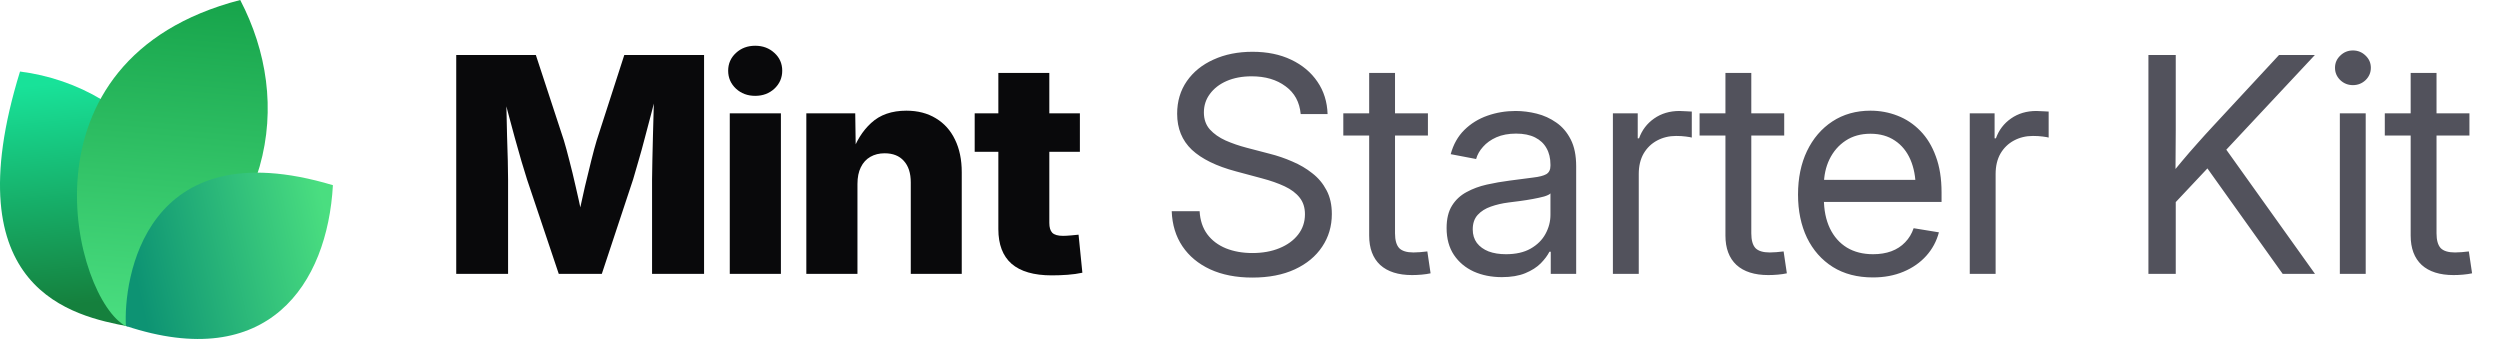
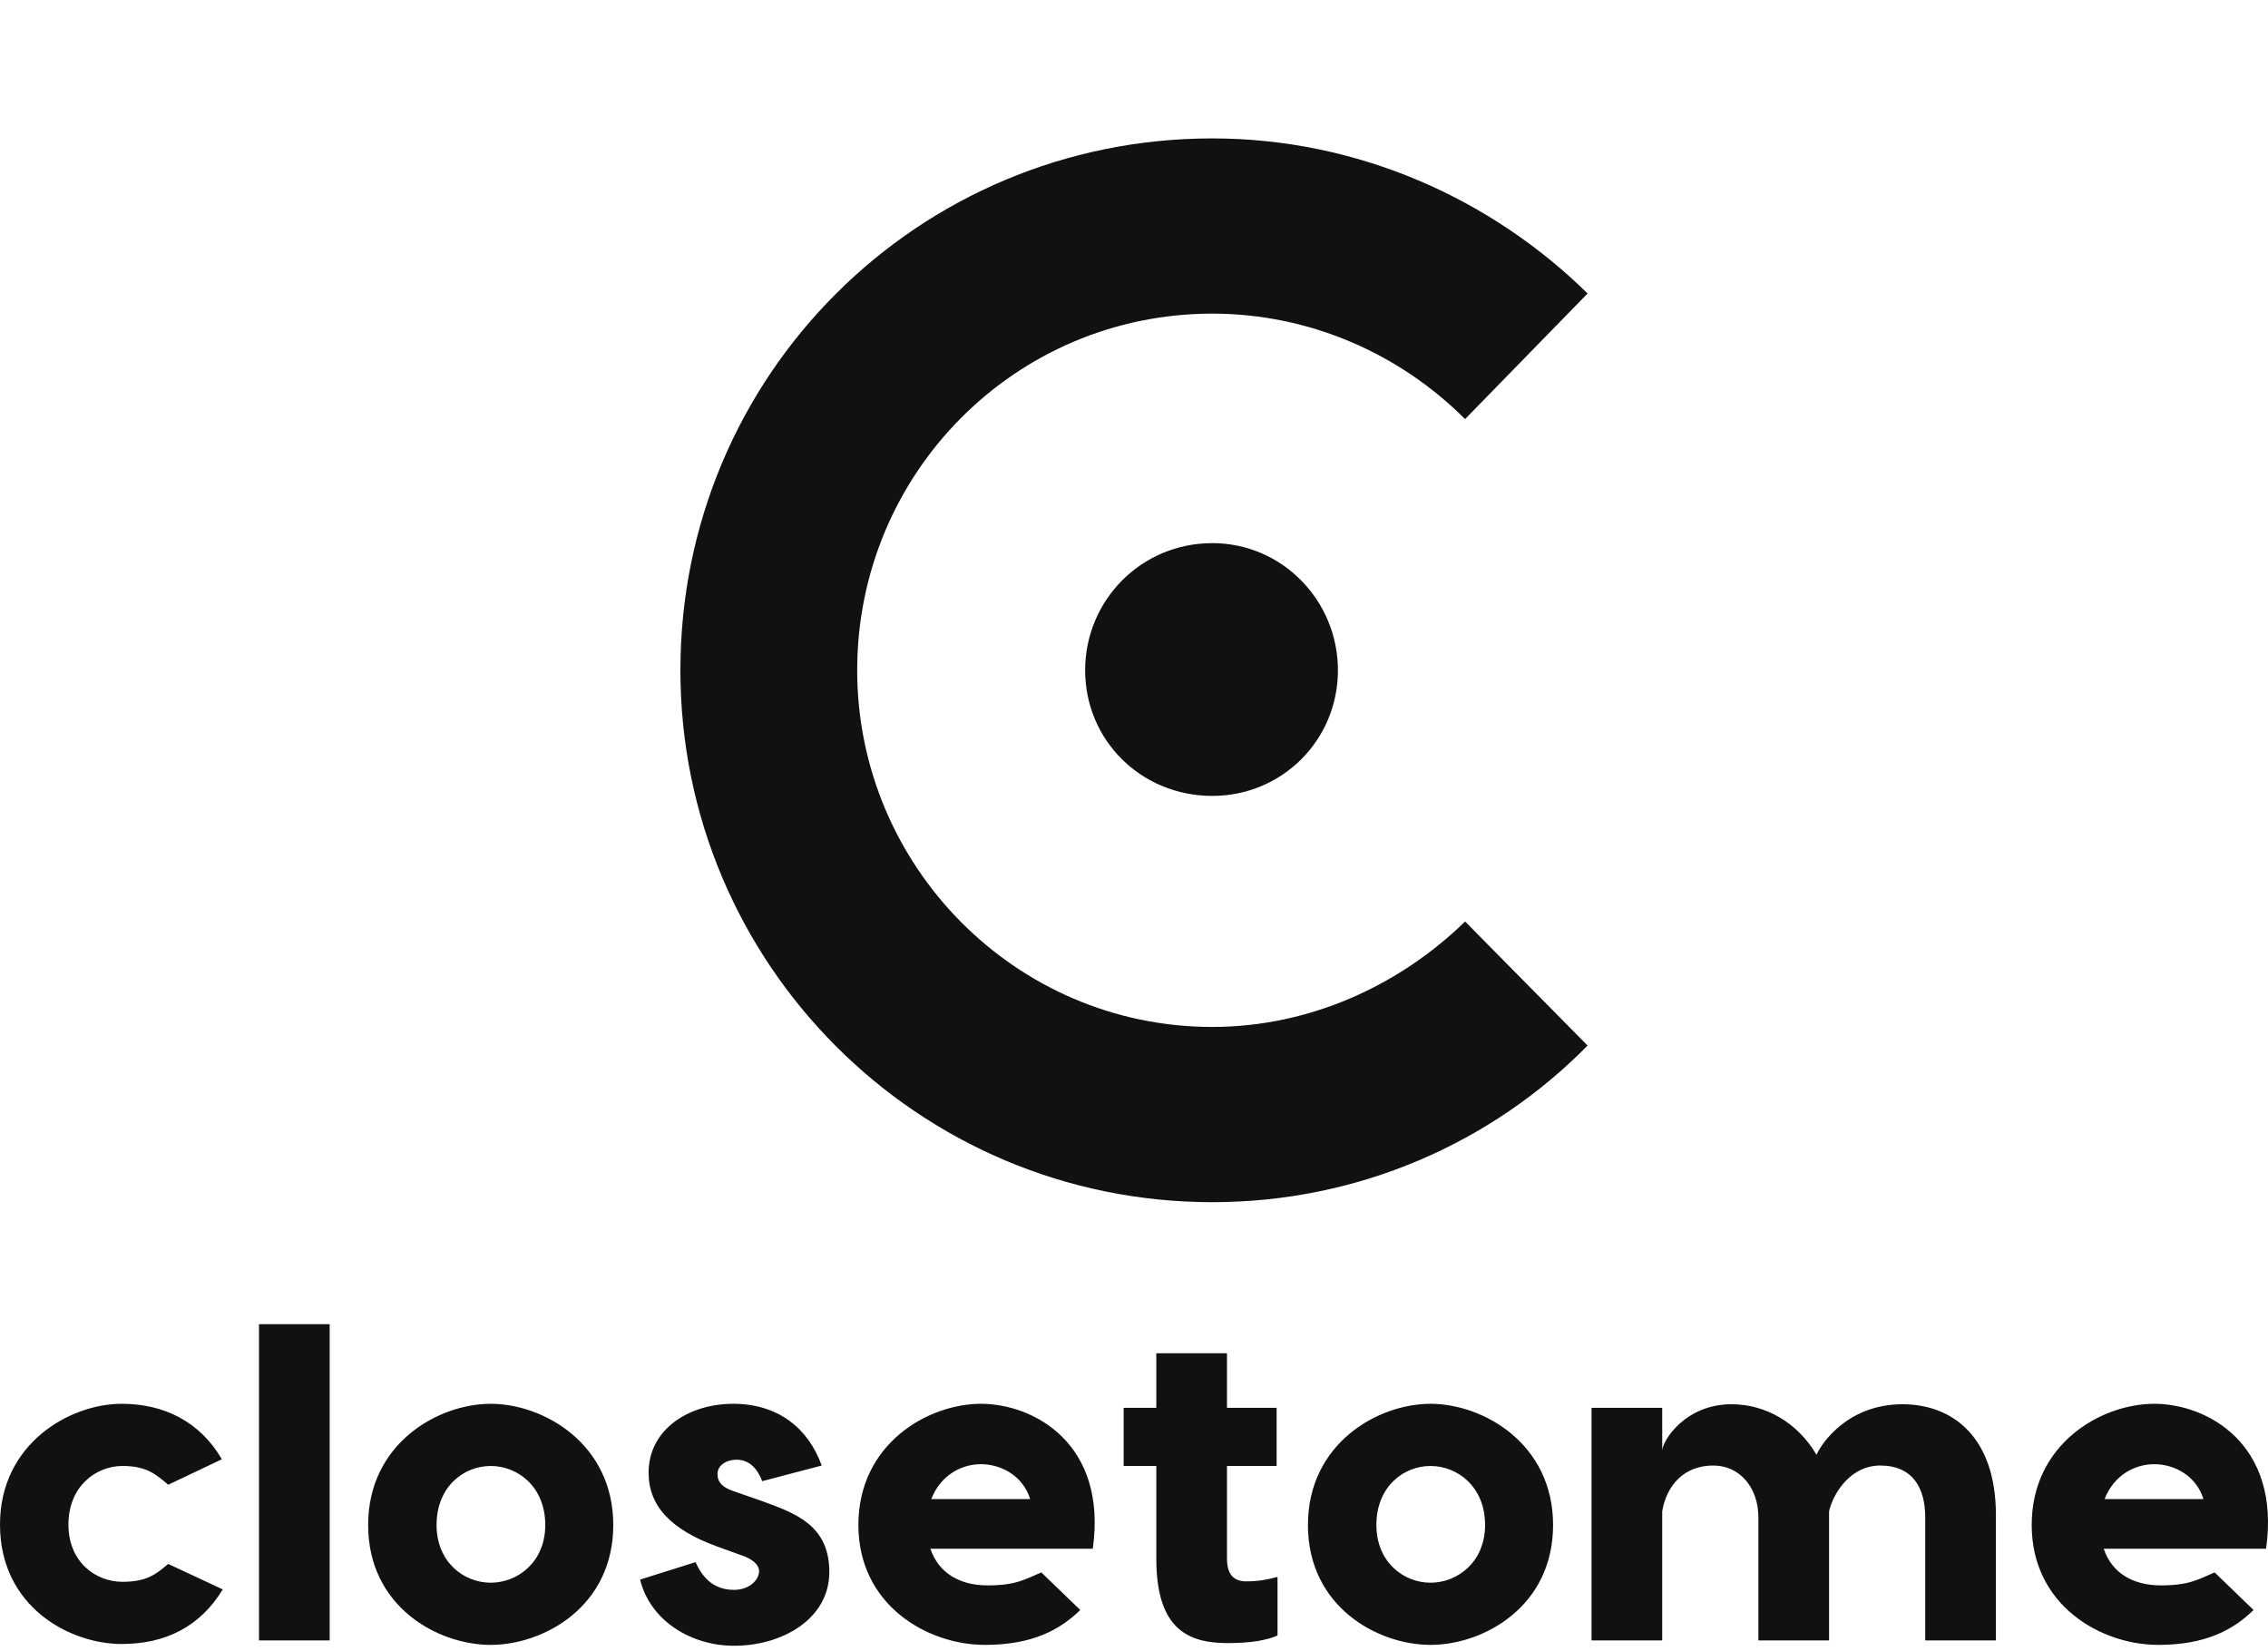
- <svg xmlns="http://www.w3.org/2000/svg" width="177" height="24" viewBox="0 0 177 24" fill="none">
-   <path d="M9.061 23.108C5.268 22.377 -3.391 20.627 1.417 5.064C9.634 6.099 16.973 14.064 9.061 23.108Z" fill="url(#paint0_linear_17557_2020)" />
-   <path d="M8.919 23.094C5.276 21.222 0.784 4.209 17.007 0C20.757 7.193 19.621 16.545 8.919 23.094Z" fill="url(#paint1_linear_17557_2020)" />
-   <path d="M8.914 23.079C8.735 19.882 10.159 9.085 23.57 13.111C23.181 20.123 18.984 26.418 8.914 23.079Z" fill="url(#paint2_linear_17557_2020)" />
-   <path d="M32.301 19.392V3.894H37.938L39.925 9.948C40.036 10.315 40.164 10.787 40.31 11.362C40.462 11.938 40.611 12.552 40.757 13.204C40.91 13.855 41.048 14.483 41.173 15.086C41.305 15.682 41.412 16.192 41.495 16.615H40.695C40.771 16.192 40.871 15.682 40.996 15.086C41.128 14.49 41.267 13.866 41.412 13.214C41.565 12.562 41.714 11.948 41.86 11.373C42.005 10.79 42.133 10.315 42.244 9.948L44.2 3.894H49.848V19.392H46.166V12.704C46.166 12.357 46.173 11.917 46.187 11.383C46.2 10.849 46.214 10.27 46.228 9.646C46.249 9.022 46.266 8.391 46.28 7.753C46.301 7.115 46.311 6.519 46.311 5.964H46.623C46.485 6.561 46.332 7.181 46.166 7.826C45.999 8.471 45.833 9.102 45.666 9.719C45.507 10.336 45.351 10.901 45.198 11.414C45.053 11.928 44.928 12.357 44.824 12.704L42.608 19.392H39.561L37.314 12.704C37.203 12.357 37.072 11.928 36.919 11.414C36.773 10.901 36.614 10.34 36.441 9.729C36.274 9.112 36.104 8.481 35.931 7.836C35.764 7.192 35.608 6.567 35.463 5.964H35.827C35.834 6.512 35.844 7.105 35.858 7.743C35.872 8.374 35.886 9.005 35.9 9.636C35.92 10.26 35.938 10.839 35.952 11.373C35.965 11.907 35.972 12.351 35.972 12.704V19.392H32.301ZM51.668 19.392V8.024H55.288V19.392H51.668ZM53.468 6.786C52.927 6.786 52.473 6.616 52.105 6.276C51.738 5.93 51.554 5.507 51.554 5.007C51.554 4.508 51.738 4.088 52.105 3.749C52.473 3.409 52.927 3.239 53.468 3.239C54.009 3.239 54.463 3.409 54.83 3.749C55.198 4.082 55.382 4.501 55.382 5.007C55.382 5.507 55.198 5.93 54.83 6.276C54.463 6.616 54.009 6.786 53.468 6.786ZM60.708 13.027V19.392H57.088V8.024H60.551L60.593 10.967H60.281C60.593 10.024 61.061 9.268 61.685 8.7C62.309 8.124 63.138 7.836 64.171 7.836C64.975 7.836 65.672 8.017 66.262 8.377C66.851 8.731 67.302 9.234 67.614 9.885C67.933 10.537 68.092 11.307 68.092 12.194V19.392H64.483V12.912C64.483 12.26 64.32 11.754 63.994 11.394C63.675 11.033 63.221 10.853 62.632 10.853C62.25 10.853 61.914 10.936 61.623 11.102C61.332 11.269 61.106 11.515 60.947 11.841C60.787 12.16 60.708 12.555 60.708 13.027ZM76.456 8.024V10.749H69.008V8.024H76.456ZM70.683 5.163H74.292V15.783C74.292 16.102 74.361 16.334 74.5 16.48C74.646 16.625 74.899 16.698 75.259 16.698C75.405 16.698 75.596 16.688 75.831 16.667C76.074 16.646 76.251 16.629 76.362 16.615L76.632 19.309C76.313 19.378 75.963 19.427 75.582 19.455C75.207 19.482 74.836 19.496 74.469 19.496C73.2 19.496 72.25 19.222 71.619 18.674C70.995 18.127 70.683 17.308 70.683 16.22V5.163Z" fill="#09090B" />
-   <path d="M88.667 19.652C87.523 19.652 86.528 19.458 85.682 19.07C84.843 18.681 84.188 18.137 83.716 17.437C83.245 16.736 82.992 15.908 82.957 14.951H84.933C84.968 15.596 85.148 16.14 85.474 16.584C85.8 17.021 86.24 17.354 86.795 17.582C87.35 17.804 87.974 17.915 88.667 17.915C89.388 17.915 90.026 17.801 90.581 17.572C91.143 17.343 91.583 17.024 91.902 16.615C92.228 16.199 92.391 15.717 92.391 15.169C92.391 14.698 92.266 14.306 92.017 13.994C91.767 13.675 91.413 13.408 90.956 13.193C90.498 12.978 89.954 12.787 89.323 12.621L87.502 12.132C86.123 11.765 85.082 11.255 84.382 10.603C83.689 9.944 83.342 9.095 83.342 8.055C83.342 7.174 83.571 6.404 84.028 5.746C84.486 5.087 85.117 4.577 85.921 4.217C86.726 3.849 87.645 3.666 88.678 3.666C89.718 3.666 90.63 3.853 91.413 4.227C92.204 4.602 92.824 5.122 93.275 5.787C93.726 6.446 93.965 7.209 93.993 8.076H92.089C92.013 7.23 91.656 6.574 91.018 6.11C90.387 5.638 89.586 5.403 88.615 5.403C87.95 5.403 87.36 5.513 86.847 5.735C86.341 5.957 85.946 6.262 85.661 6.651C85.377 7.032 85.235 7.469 85.235 7.961C85.235 8.447 85.377 8.849 85.661 9.168C85.946 9.48 86.317 9.74 86.774 9.948C87.232 10.149 87.724 10.319 88.251 10.457L89.884 10.884C90.439 11.023 90.977 11.206 91.496 11.435C92.023 11.657 92.495 11.934 92.911 12.267C93.334 12.593 93.67 12.995 93.92 13.474C94.17 13.945 94.294 14.504 94.294 15.149C94.294 16.015 94.066 16.788 93.608 17.468C93.157 18.148 92.512 18.681 91.673 19.07C90.834 19.458 89.832 19.652 88.667 19.652ZM101.097 8.024V9.594H95.106V8.024H101.097ZM96.937 5.163H98.767V16.521C98.767 17 98.865 17.347 99.059 17.562C99.26 17.77 99.6 17.874 100.078 17.874C100.21 17.874 100.366 17.867 100.546 17.853C100.733 17.832 100.903 17.815 101.056 17.801L101.285 19.351C101.097 19.392 100.886 19.423 100.65 19.444C100.414 19.465 100.189 19.475 99.974 19.475C98.996 19.475 98.244 19.236 97.717 18.758C97.197 18.272 96.937 17.579 96.937 16.677V5.163ZM106.33 19.621C105.595 19.621 104.932 19.489 104.343 19.226C103.754 18.955 103.285 18.564 102.939 18.05C102.592 17.53 102.419 16.896 102.419 16.147C102.419 15.495 102.547 14.965 102.804 14.556C103.06 14.146 103.403 13.828 103.833 13.599C104.263 13.363 104.742 13.186 105.269 13.068C105.796 12.95 106.333 12.857 106.881 12.787C107.574 12.69 108.132 12.617 108.555 12.569C108.978 12.52 109.287 12.441 109.481 12.33C109.675 12.212 109.772 12.014 109.772 11.737V11.654C109.772 11.203 109.679 10.815 109.492 10.489C109.311 10.163 109.041 9.91 108.68 9.729C108.32 9.549 107.872 9.459 107.338 9.459C106.805 9.459 106.34 9.546 105.945 9.719C105.556 9.892 105.241 10.118 104.998 10.395C104.755 10.665 104.593 10.953 104.509 11.258L102.71 10.915C102.897 10.222 103.22 9.65 103.677 9.199C104.135 8.748 104.679 8.412 105.31 8.19C105.941 7.968 106.607 7.857 107.307 7.857C107.8 7.857 108.295 7.92 108.795 8.044C109.301 8.169 109.765 8.381 110.188 8.679C110.611 8.97 110.951 9.369 111.208 9.875C111.464 10.374 111.593 11.005 111.593 11.768V19.392H109.793V17.822H109.7C109.568 18.085 109.363 18.359 109.086 18.643C108.809 18.921 108.444 19.153 107.994 19.34C107.543 19.527 106.988 19.621 106.33 19.621ZM106.621 17.998C107.321 17.998 107.904 17.867 108.368 17.603C108.84 17.333 109.19 16.986 109.419 16.563C109.654 16.133 109.772 15.682 109.772 15.211V13.692C109.703 13.769 109.554 13.841 109.325 13.911C109.096 13.973 108.829 14.032 108.524 14.088C108.226 14.143 107.921 14.192 107.609 14.233C107.304 14.275 107.033 14.309 106.798 14.337C106.354 14.393 105.938 14.49 105.549 14.628C105.168 14.76 104.86 14.954 104.624 15.211C104.388 15.467 104.27 15.811 104.27 16.241C104.27 16.615 104.367 16.934 104.561 17.198C104.762 17.461 105.04 17.662 105.393 17.801C105.747 17.933 106.156 17.998 106.621 17.998ZM114.193 19.392V8.024H115.951V9.792H116.045C116.253 9.209 116.61 8.741 117.116 8.388C117.622 8.034 118.219 7.857 118.905 7.857C119.058 7.857 119.217 7.864 119.384 7.878C119.55 7.885 119.682 7.892 119.779 7.899V9.74C119.716 9.719 119.578 9.695 119.363 9.667C119.155 9.639 118.922 9.625 118.666 9.625C118.174 9.625 117.726 9.733 117.324 9.948C116.922 10.163 116.603 10.471 116.367 10.874C116.138 11.276 116.024 11.758 116.024 12.319V19.392H114.193ZM126.322 8.024V9.594H120.33V8.024H126.322ZM122.161 5.163H123.992V16.521C123.992 17 124.089 17.347 124.283 17.562C124.484 17.77 124.824 17.874 125.302 17.874C125.434 17.874 125.59 17.867 125.77 17.853C125.958 17.832 126.127 17.815 126.28 17.801L126.509 19.351C126.322 19.392 126.11 19.423 125.874 19.444C125.639 19.465 125.413 19.475 125.198 19.475C124.221 19.475 123.468 19.236 122.941 18.758C122.421 18.272 122.161 17.579 122.161 16.677V5.163ZM132.604 19.642C131.502 19.642 130.555 19.396 129.765 18.903C128.974 18.404 128.364 17.714 127.934 16.834C127.511 15.946 127.3 14.927 127.3 13.775C127.3 12.611 127.511 11.584 127.934 10.697C128.364 9.802 128.964 9.102 129.734 8.596C130.51 8.089 131.408 7.836 132.428 7.836C133.1 7.836 133.738 7.954 134.341 8.19C134.952 8.426 135.489 8.783 135.954 9.261C136.425 9.74 136.793 10.343 137.056 11.071C137.327 11.792 137.462 12.645 137.462 13.63V14.296H128.433V12.735H136.463L135.631 13.297C135.631 12.541 135.506 11.876 135.257 11.3C135.007 10.725 134.643 10.277 134.165 9.958C133.686 9.632 133.107 9.469 132.428 9.469C131.748 9.469 131.162 9.632 130.67 9.958C130.177 10.284 129.796 10.725 129.526 11.279C129.262 11.827 129.13 12.441 129.13 13.12V14.046C129.13 14.864 129.273 15.572 129.557 16.168C129.841 16.757 130.243 17.211 130.763 17.53C131.283 17.842 131.901 17.998 132.615 17.998C133.093 17.998 133.523 17.929 133.905 17.79C134.293 17.645 134.619 17.433 134.882 17.156C135.153 16.879 135.354 16.546 135.486 16.157L137.275 16.449C137.108 17.08 136.81 17.634 136.38 18.113C135.95 18.591 135.413 18.966 134.768 19.236C134.123 19.507 133.402 19.642 132.604 19.642ZM139.459 19.392V8.024H141.217V9.792H141.311C141.519 9.209 141.876 8.741 142.382 8.388C142.888 8.034 143.485 7.857 144.171 7.857C144.324 7.857 144.483 7.864 144.649 7.878C144.816 7.885 144.948 7.892 145.045 7.899V9.74C144.982 9.719 144.844 9.695 144.629 9.667C144.421 9.639 144.188 9.625 143.932 9.625C143.439 9.625 142.992 9.733 142.59 9.948C142.188 10.163 141.869 10.471 141.633 10.874C141.404 11.276 141.29 11.758 141.29 12.319V19.392H139.459ZM153.429 14.961V12.715C153.783 12.257 154.136 11.82 154.49 11.404C154.844 10.981 155.204 10.565 155.572 10.156C155.939 9.74 156.314 9.327 156.695 8.918L161.355 3.894H163.893L157.277 10.967H157.184L153.429 14.961ZM152.108 19.392V3.894H154.043V9.241L154.022 12.559L154.043 13.505V19.392H152.108ZM161.615 19.392L155.967 11.477L157.173 9.969L163.903 19.392H161.615ZM165.661 19.392V8.024H167.492V19.392H165.661ZM166.587 6.027C166.24 6.027 165.942 5.909 165.692 5.673C165.443 5.43 165.318 5.139 165.318 4.799C165.318 4.459 165.443 4.172 165.692 3.936C165.942 3.693 166.24 3.572 166.587 3.572C166.934 3.572 167.232 3.693 167.482 3.936C167.731 4.172 167.856 4.459 167.856 4.799C167.856 5.139 167.731 5.43 167.482 5.673C167.232 5.909 166.934 6.027 166.587 6.027ZM174.836 8.024V9.594H168.844V8.024H174.836ZM170.675 5.163H172.506V16.521C172.506 17 172.603 17.347 172.797 17.562C172.998 17.77 173.338 17.874 173.816 17.874C173.948 17.874 174.104 17.867 174.284 17.853C174.472 17.832 174.641 17.815 174.794 17.801L175.023 19.351C174.836 19.392 174.624 19.423 174.388 19.444C174.153 19.465 173.927 19.475 173.712 19.475C172.735 19.475 171.982 19.236 171.455 18.758C170.935 18.272 170.675 17.579 170.675 16.677V5.163Z" fill="#52525C" />
-   <defs>
-     <linearGradient id="paint0_linear_17557_2020" x1="3.776" y1="5.916" x2="5.232" y2="21.559" gradientUnits="userSpaceOnUse">
-       <stop stop-color="#18E299" />
-       <stop offset="1" stop-color="#15803D" />
-     </linearGradient>
-     <linearGradient id="paint1_linear_17557_2020" x1="12.171" y1="-0.718" x2="10.19" y2="22.983" gradientUnits="userSpaceOnUse">
-       <stop stop-color="#16A34A" />
-       <stop offset="1" stop-color="#4ADE80" />
-     </linearGradient>
-     <linearGradient id="paint2_linear_17557_2020" x1="23.133" y1="15.353" x2="9.338" y2="18.52" gradientUnits="userSpaceOnUse">
-       <stop stop-color="#4ADE80" />
-       <stop offset="1" stop-color="#0D9373" />
-     </linearGradient>
-   </defs>
+ <svg xmlns="http://www.w3.org/2000/svg" width="360" height="262" viewBox="0 0 350 254">
+   <g transform="matrix(11.96581,0,0,11.96581,99.01709,-58.69229)" fill="#111111">
+     <path d="M7.36 6.66 c1.88 0 3.6 0.78 4.84 2 l-1.58 1.62 c-0.84 -0.84 -2 -1.36 -3.26 -1.36 c-2.54 0 -4.58 2.06 -4.58 4.6 c0 2.52 2.04 4.6 4.58 4.6 c1.26 0 2.42 -0.54 3.26 -1.36 l1.58 1.6 c-1.24 1.26 -2.96 2.02 -4.84 2.02 c-3.8 0 -6.86 -3.08 -6.86 -6.86 c0 -3.8 3.06 -6.86 6.86 -6.86 z M7.36 11.88 c0.9 0 1.62 0.74 1.62 1.64 s-0.72 1.62 -1.62 1.62 c-0.92 0 -1.64 -0.72 -1.64 -1.62 s0.72 -1.64 1.64 -1.64 z" />
+   </g>
+   <g transform="matrix(3.451487,0,0,3.451487,-2.41604,183.7743)" fill="#111111">
+     <path d="M6.14 9.42 c1.9 0 3.5 0.8 4.48 2.48 l-2.4 1.14 c-0.52 -0.44 -0.94 -0.84 -2.04 -0.84 c-1.2 0 -2.42 0.92 -2.42 2.62 c0 1.68 1.22 2.56 2.42 2.56 c1.1 0 1.52 -0.36 2.04 -0.8 l2.44 1.14 c-1.02 1.68 -2.58 2.44 -4.52 2.44 c-2.32 0 -5.44 -1.66 -5.44 -5.34 c0 -3.62 3.12 -5.4 5.44 -5.4 z M15.44 5.86 l0 14.14 l-3.16 0 l0 -14.14 l3.16 0 z M22.64 9.42 c2.36 0 5.48 1.78 5.48 5.42 c0 3.66 -3.12 5.36 -5.48 5.36 s-5.48 -1.7 -5.48 -5.36 c0 -3.64 3.12 -5.42 5.48 -5.42 z M22.64 12.2 c-1.2 0 -2.42 0.92 -2.42 2.64 c0 1.66 1.22 2.58 2.42 2.58 s2.44 -0.92 2.44 -2.58 c0 -1.72 -1.24 -2.64 -2.44 -2.64 z M34.78 12.88 c-0.28 -0.72 -0.7 -0.96 -1.16 -0.96 c-0.42 0 -0.84 0.24 -0.84 0.64 c0 0.38 0.24 0.6 0.7 0.76 l1.32 0.46 c1.48 0.54 2.98 1.08 2.98 3.16 c0 2.1 -2.1 3.3 -4.26 3.3 c-1.94 0 -3.76 -1.14 -4.2 -2.96 l2.48 -0.78 c0.26 0.58 0.72 1.24 1.72 1.24 c0.68 0 1.12 -0.44 1.12 -0.84 c0 -0.2 -0.16 -0.46 -0.66 -0.66 l-1.22 -0.44 c-2.08 -0.76 -3.06 -1.82 -3.06 -3.3 c0 -1.94 1.8 -3.08 3.78 -3.08 c2.02 0 3.36 1.1 3.96 2.76 z M44.56 9.42 c2.36 0 5.66 1.78 5 6.48 l-7.26 0 c0.36 1.08 1.3 1.64 2.56 1.64 c1.28 0 1.68 -0.28 2.4 -0.58 l1.74 1.68 c-0.92 0.9 -2.16 1.56 -4.26 1.56 c-2.58 0 -5.66 -1.78 -5.66 -5.36 c0 -3.64 3.12 -5.42 5.48 -5.42 z M44.56 12.12 c-0.9 0 -1.82 0.52 -2.22 1.56 l4.42 0 c-0.32 -1.04 -1.3 -1.56 -2.2 -1.56 z M56.42 17.36 c0.56 0 0.96 -0.08 1.4 -0.2 l0 2.62 c-0.44 0.2 -1.16 0.34 -2.22 0.34 c-1.74 0 -3.2 -0.58 -3.2 -3.78 l0 -4.14 l-1.46 0 l0 -2.6 l1.46 0 l0 -2.44 l3.16 0 l0 2.44 l2.22 0 l0 2.6 l-2.22 0 l0 4.14 c0 0.46 0.12 1.02 0.86 1.02 z M64.66 9.42 c2.36 0 5.48 1.78 5.48 5.42 c0 3.66 -3.12 5.36 -5.48 5.36 s-5.48 -1.7 -5.48 -5.36 c0 -3.64 3.12 -5.42 5.48 -5.42 z M64.66 12.2 c-1.2 0 -2.42 0.92 -2.42 2.64 c0 1.66 1.22 2.58 2.42 2.58 s2.44 -0.92 2.44 -2.58 c0 -1.72 -1.24 -2.64 -2.44 -2.64 z M85.76 9.44 c2.22 0 4.18 1.44 4.18 4.96 l0 5.6 l-3.16 0 l0 -5.5 c0 -1.32 -0.56 -2.32 -2.02 -2.32 c-1.22 0 -2.04 1.08 -2.28 2.04 l0 5.78 l-3.16 0 l0 -5.5 c0 -1.32 -0.82 -2.32 -2.02 -2.32 c-1.3 0 -2.08 0.88 -2.28 2.04 l0 5.78 l-3.16 0 l0 -10.4 l3.16 0 l0 1.9 c0.04 -0.48 1.06 -2.06 3.1 -2.06 c1.5 0 2.94 0.8 3.8 2.26 c0.24 -0.56 1.44 -2.26 3.84 -2.26 z M97.02 9.42 c2.36 0 5.66 1.78 5 6.48 l-7.26 0 c0.36 1.08 1.3 1.64 2.56 1.64 c1.28 0 1.68 -0.28 2.4 -0.58 l1.74 1.68 c-0.92 0.9 -2.16 1.56 -4.26 1.56 c-2.58 0 -5.66 -1.78 -5.66 -5.36 c0 -3.64 3.12 -5.42 5.48 -5.42 z M97.02 12.12 c-0.9 0 -1.82 0.52 -2.22 1.56 l4.42 0 c-0.32 -1.04 -1.3 -1.56 -2.2 -1.56 z" />
+   </g>
</svg>
